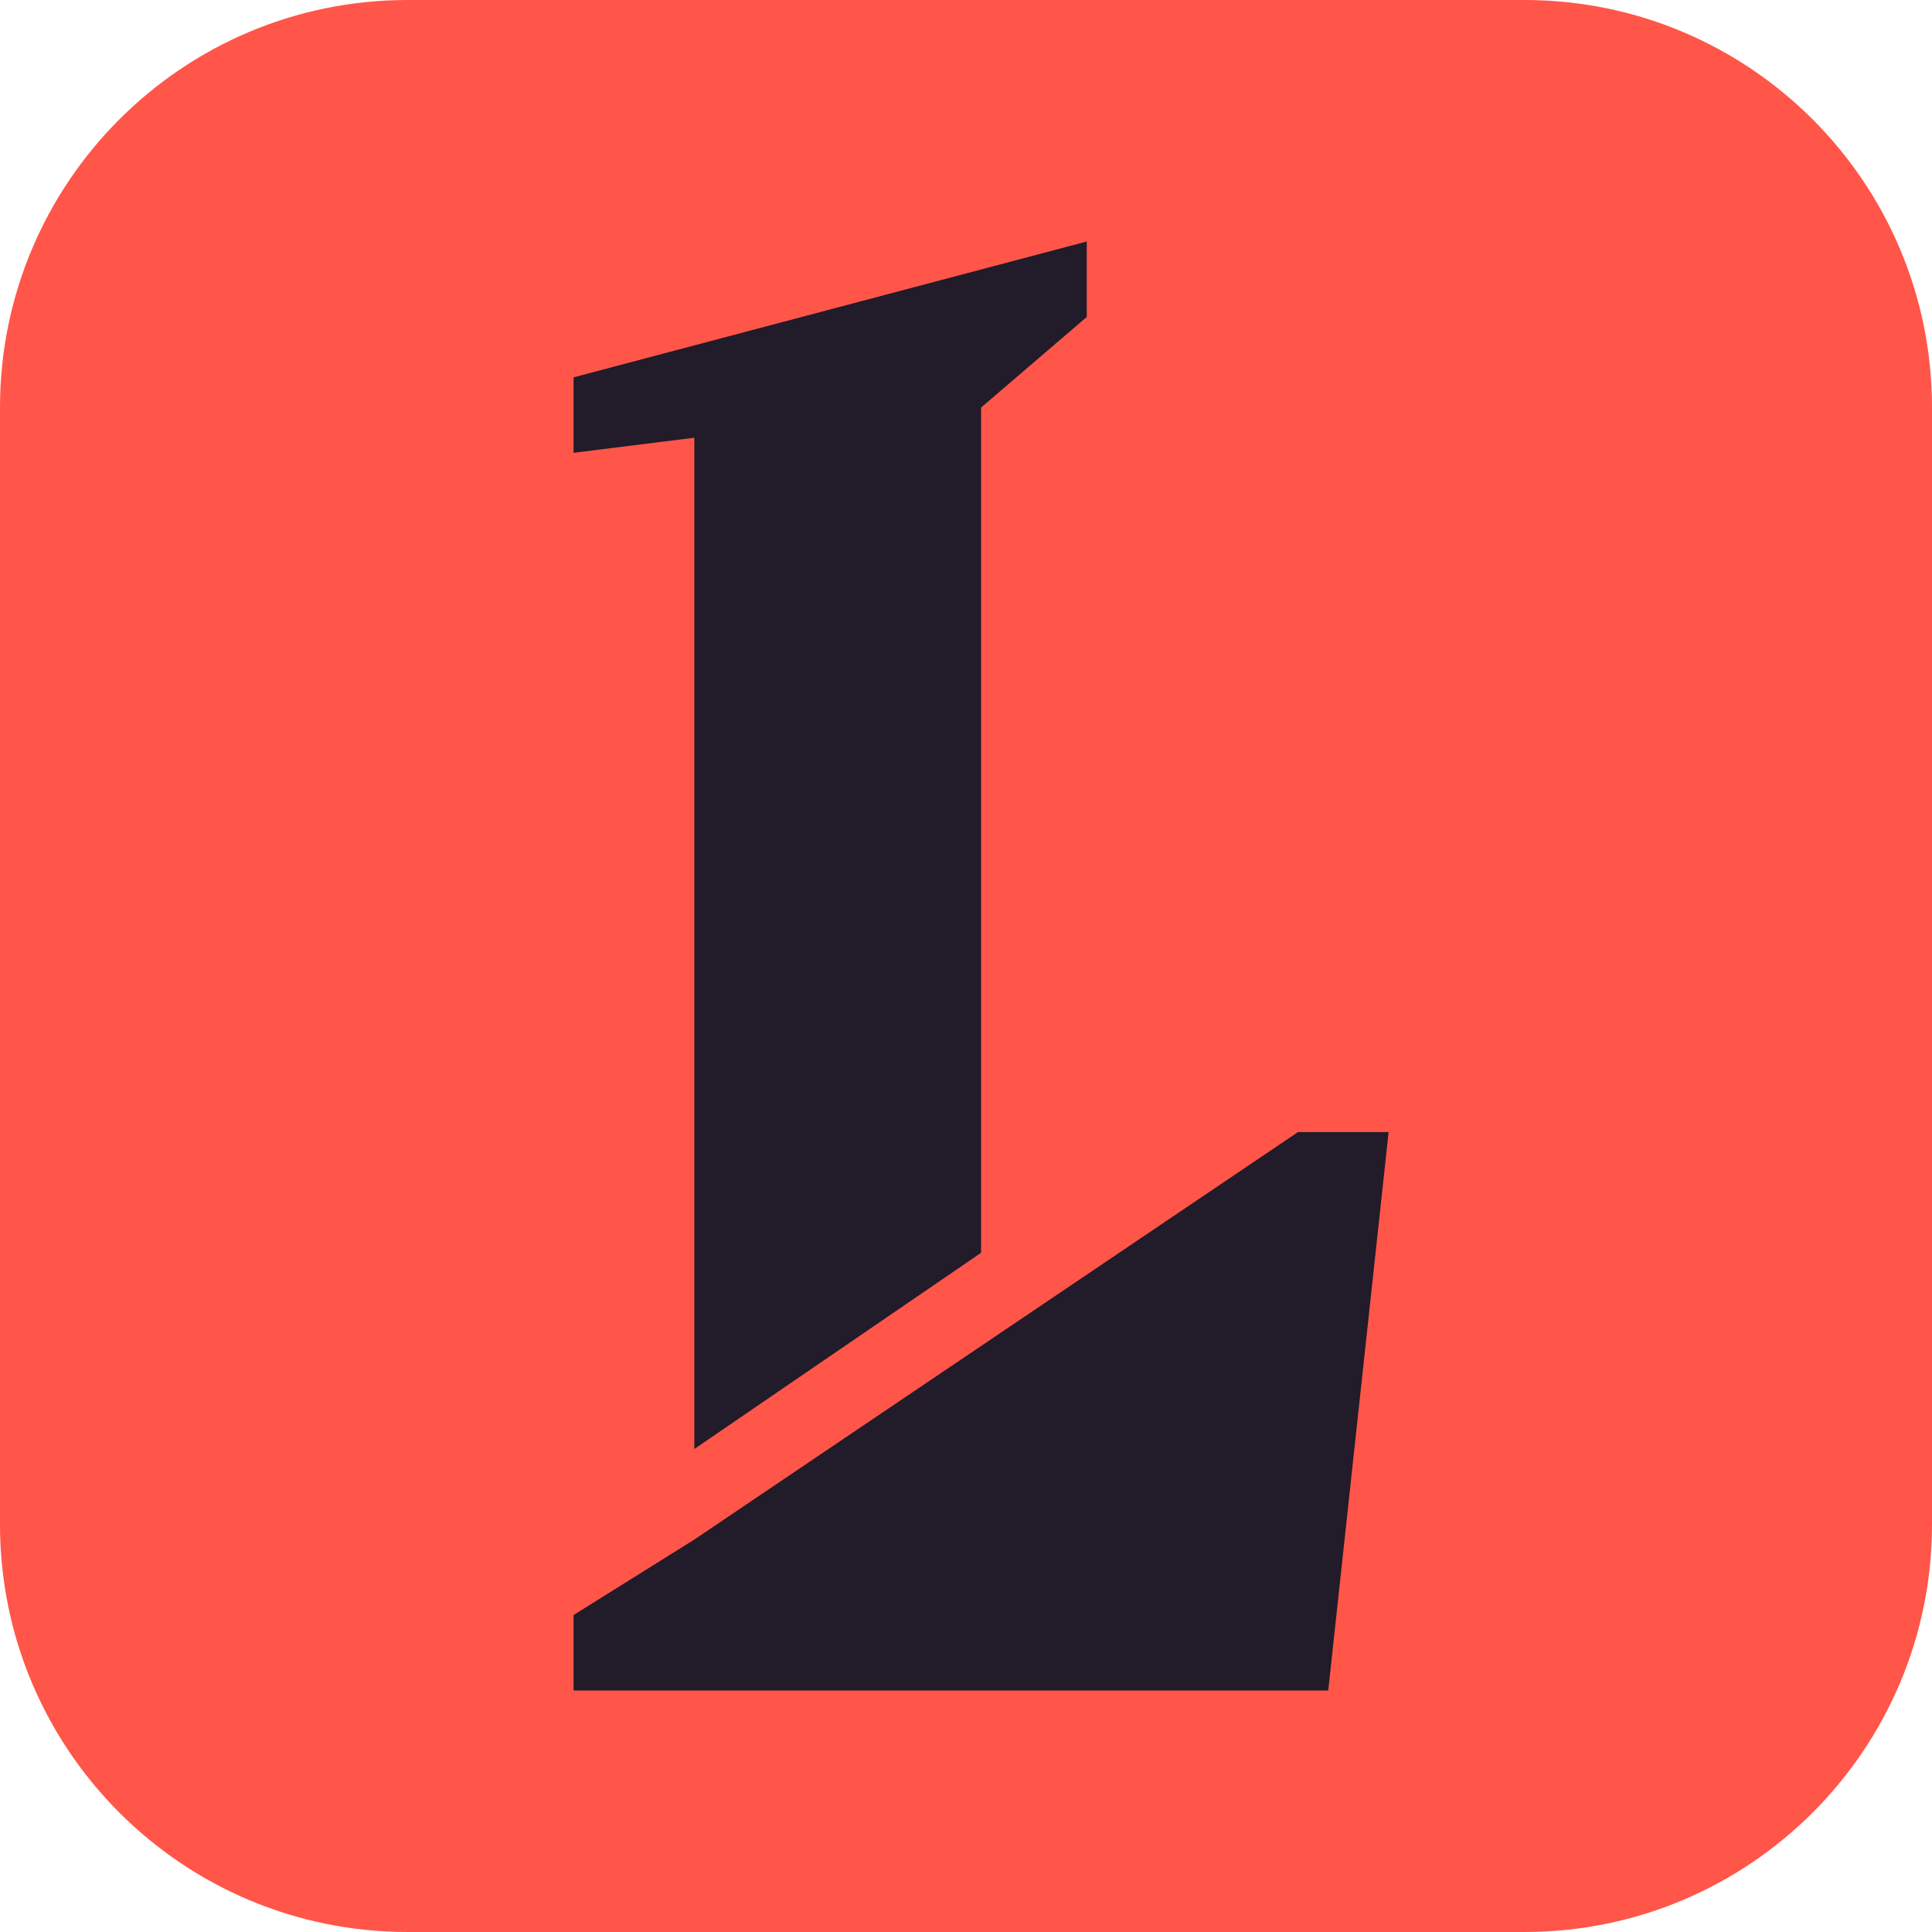
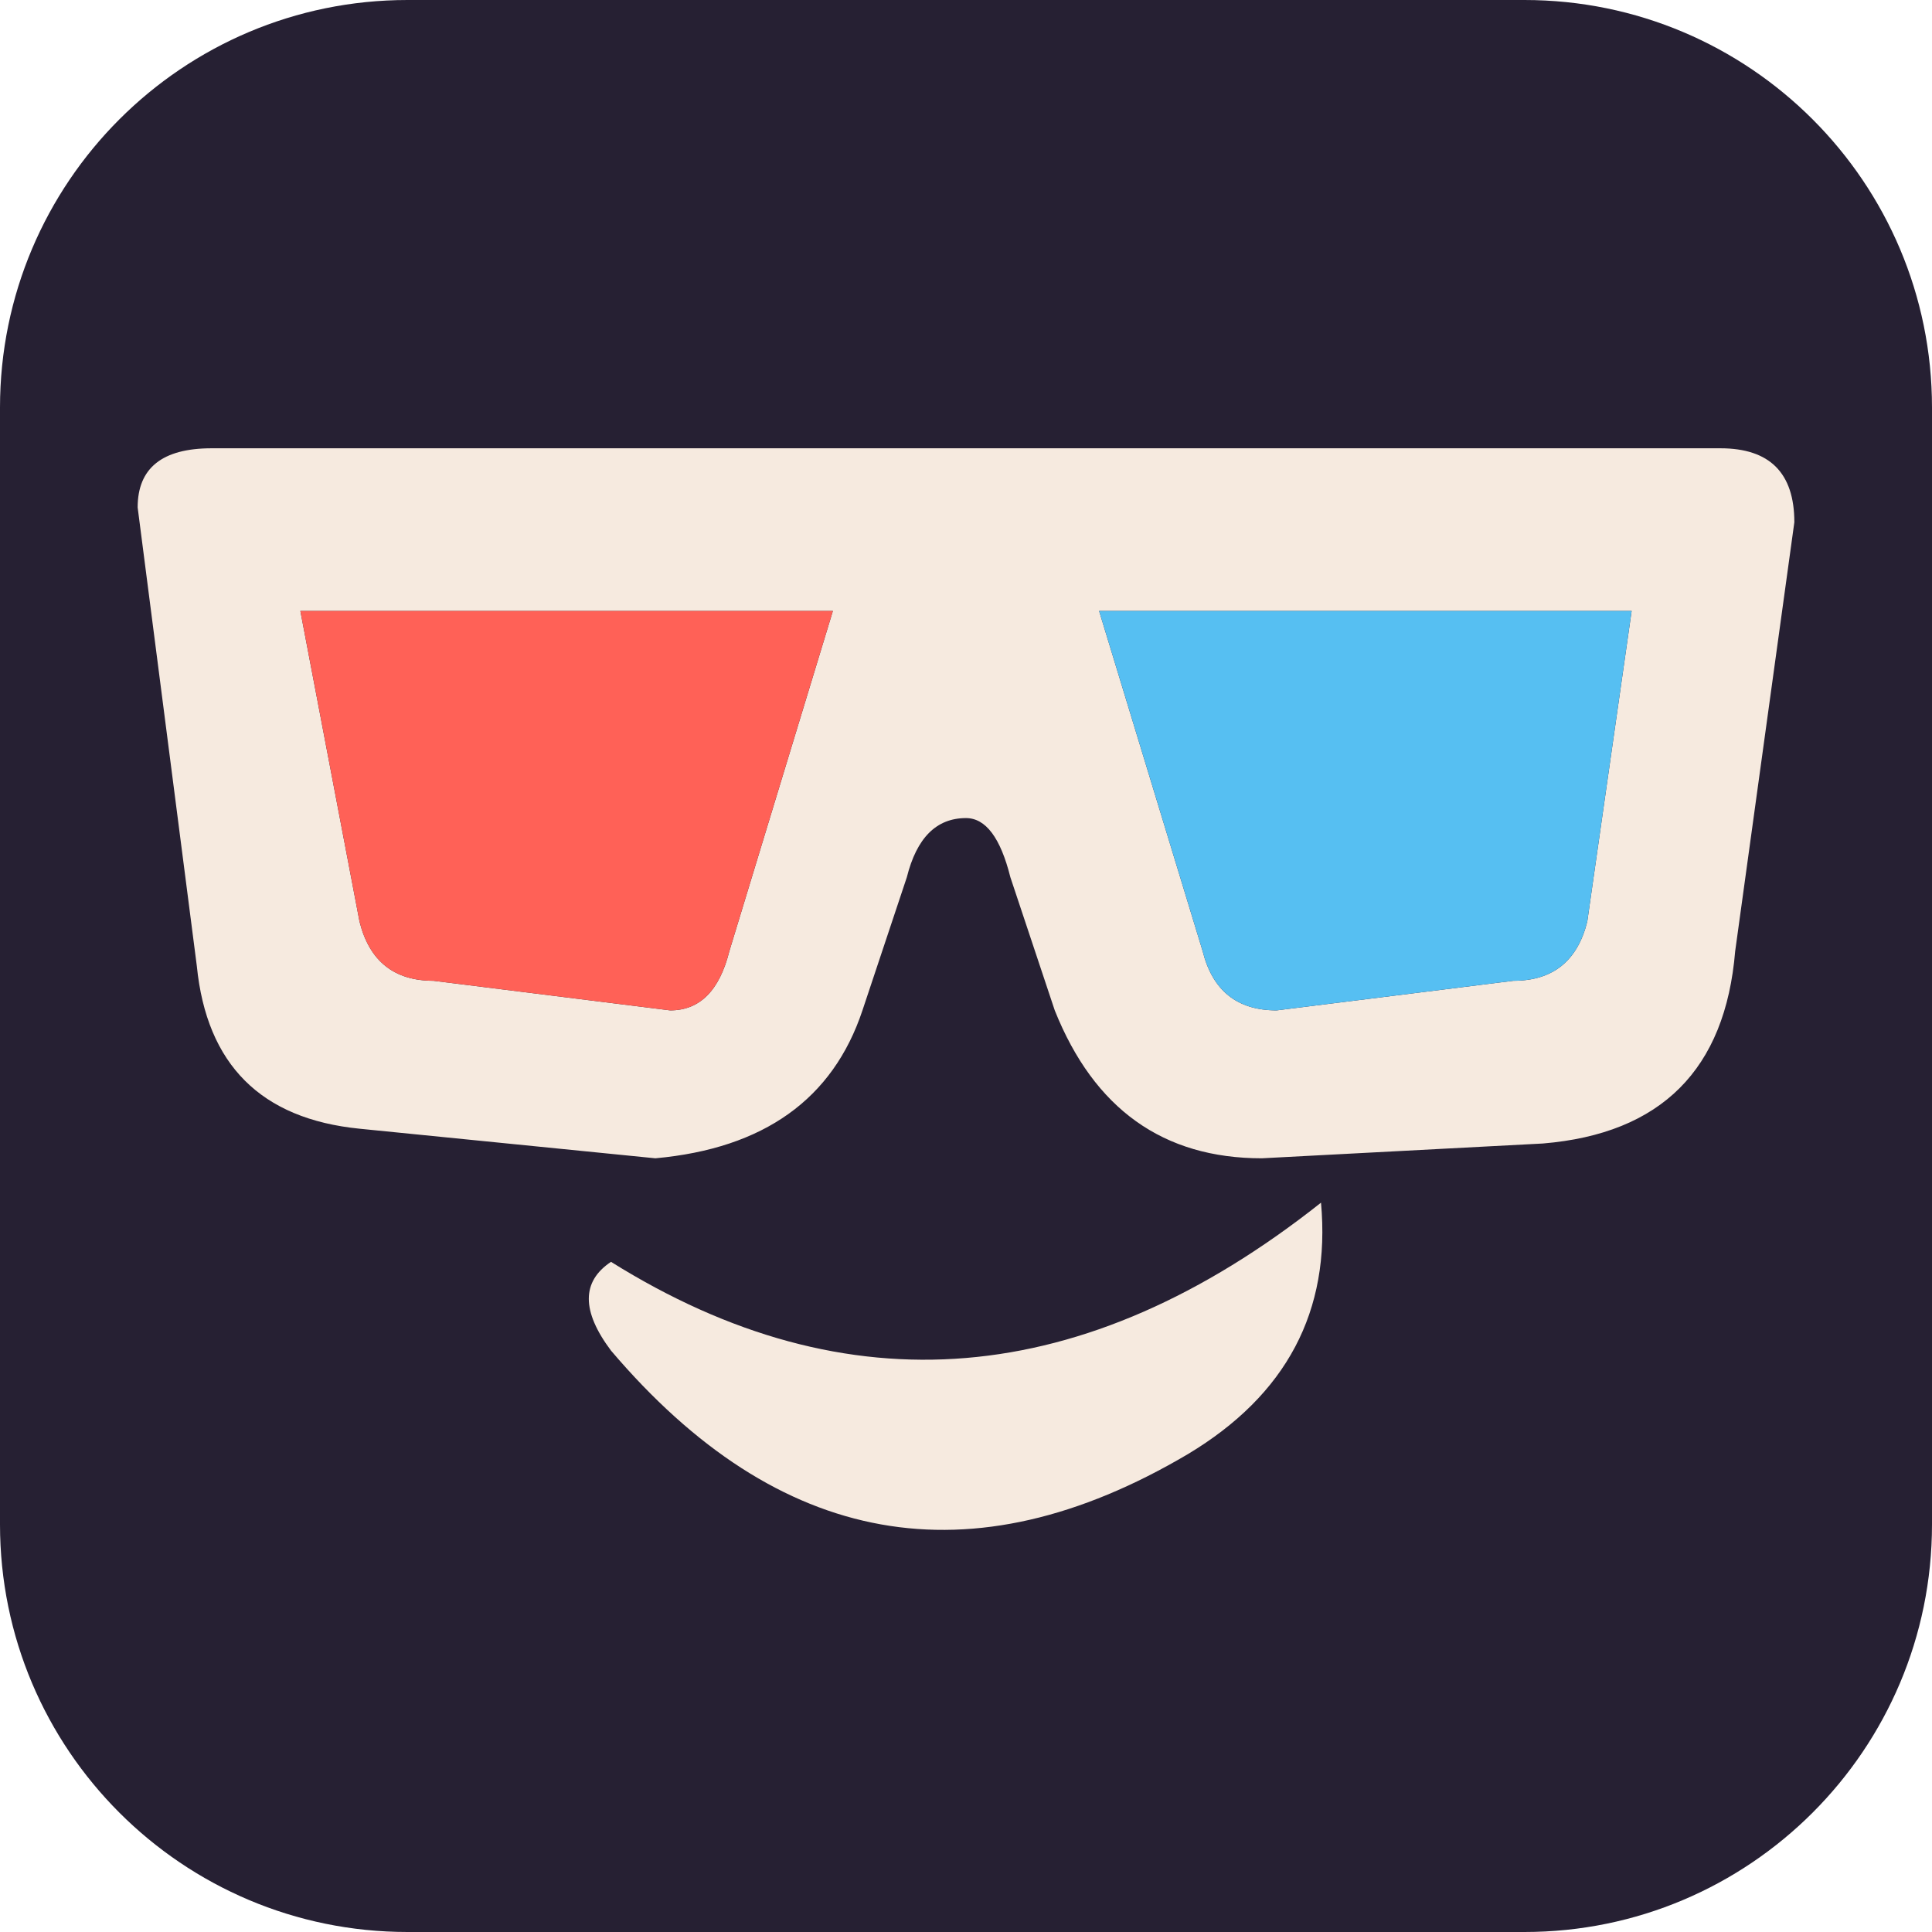
<svg xmlns="http://www.w3.org/2000/svg" viewBox="0 0 128 128">
-   <rect width="128" height="128" rx="27" fill="#FF5649" />
-   <path fill="#211B2A" transform="translate(38 16) scale(1)" d="M0 9L34 0V5L27 11V67L8 80V13L0 14Z M8 86L48 59H54L50 96H0V91Z" />
+   <rect width="128" height="128" rx="27" fill="#262033" />
+   <g transform="translate(1.28 1.28) scale(0.98)">
+     <svg viewBox="0 0 128 128" fill="#F6EADF">
+       <path fill-rule="evenodd" d="M8 33Q8 29 13 29H115Q120 29 120 34L116 63Q115 75 103 76L84 77Q74 77 70 67L67 58Q66 54 64 54Q61 54 60 58L57 67Q54 76 43 77L23 75Q13 74 12 64Z     M19 40L23 61Q24 65 28 65L44 67Q47 67 48 63L55 40Z M73 40L80 63Q81 67 85 67L101 65Q105 65 106 61L109 40Z" />
+       <path fill="#FF6157" d="M19 40L23 61Q24 65 28 65L44 67Q47 67 48 63L55 40Z" />
+       <path fill="#56BFF2" d="M73 40L80 63Q81 67 85 67L101 65Q105 65 106 61L109 40Z" />
+       <path d="M40 84Q64 99 88 80Q89 91 79 97Q57 110 40 90Q37 86 40 84Z" />
+     </svg>
+   </g>
</svg>
